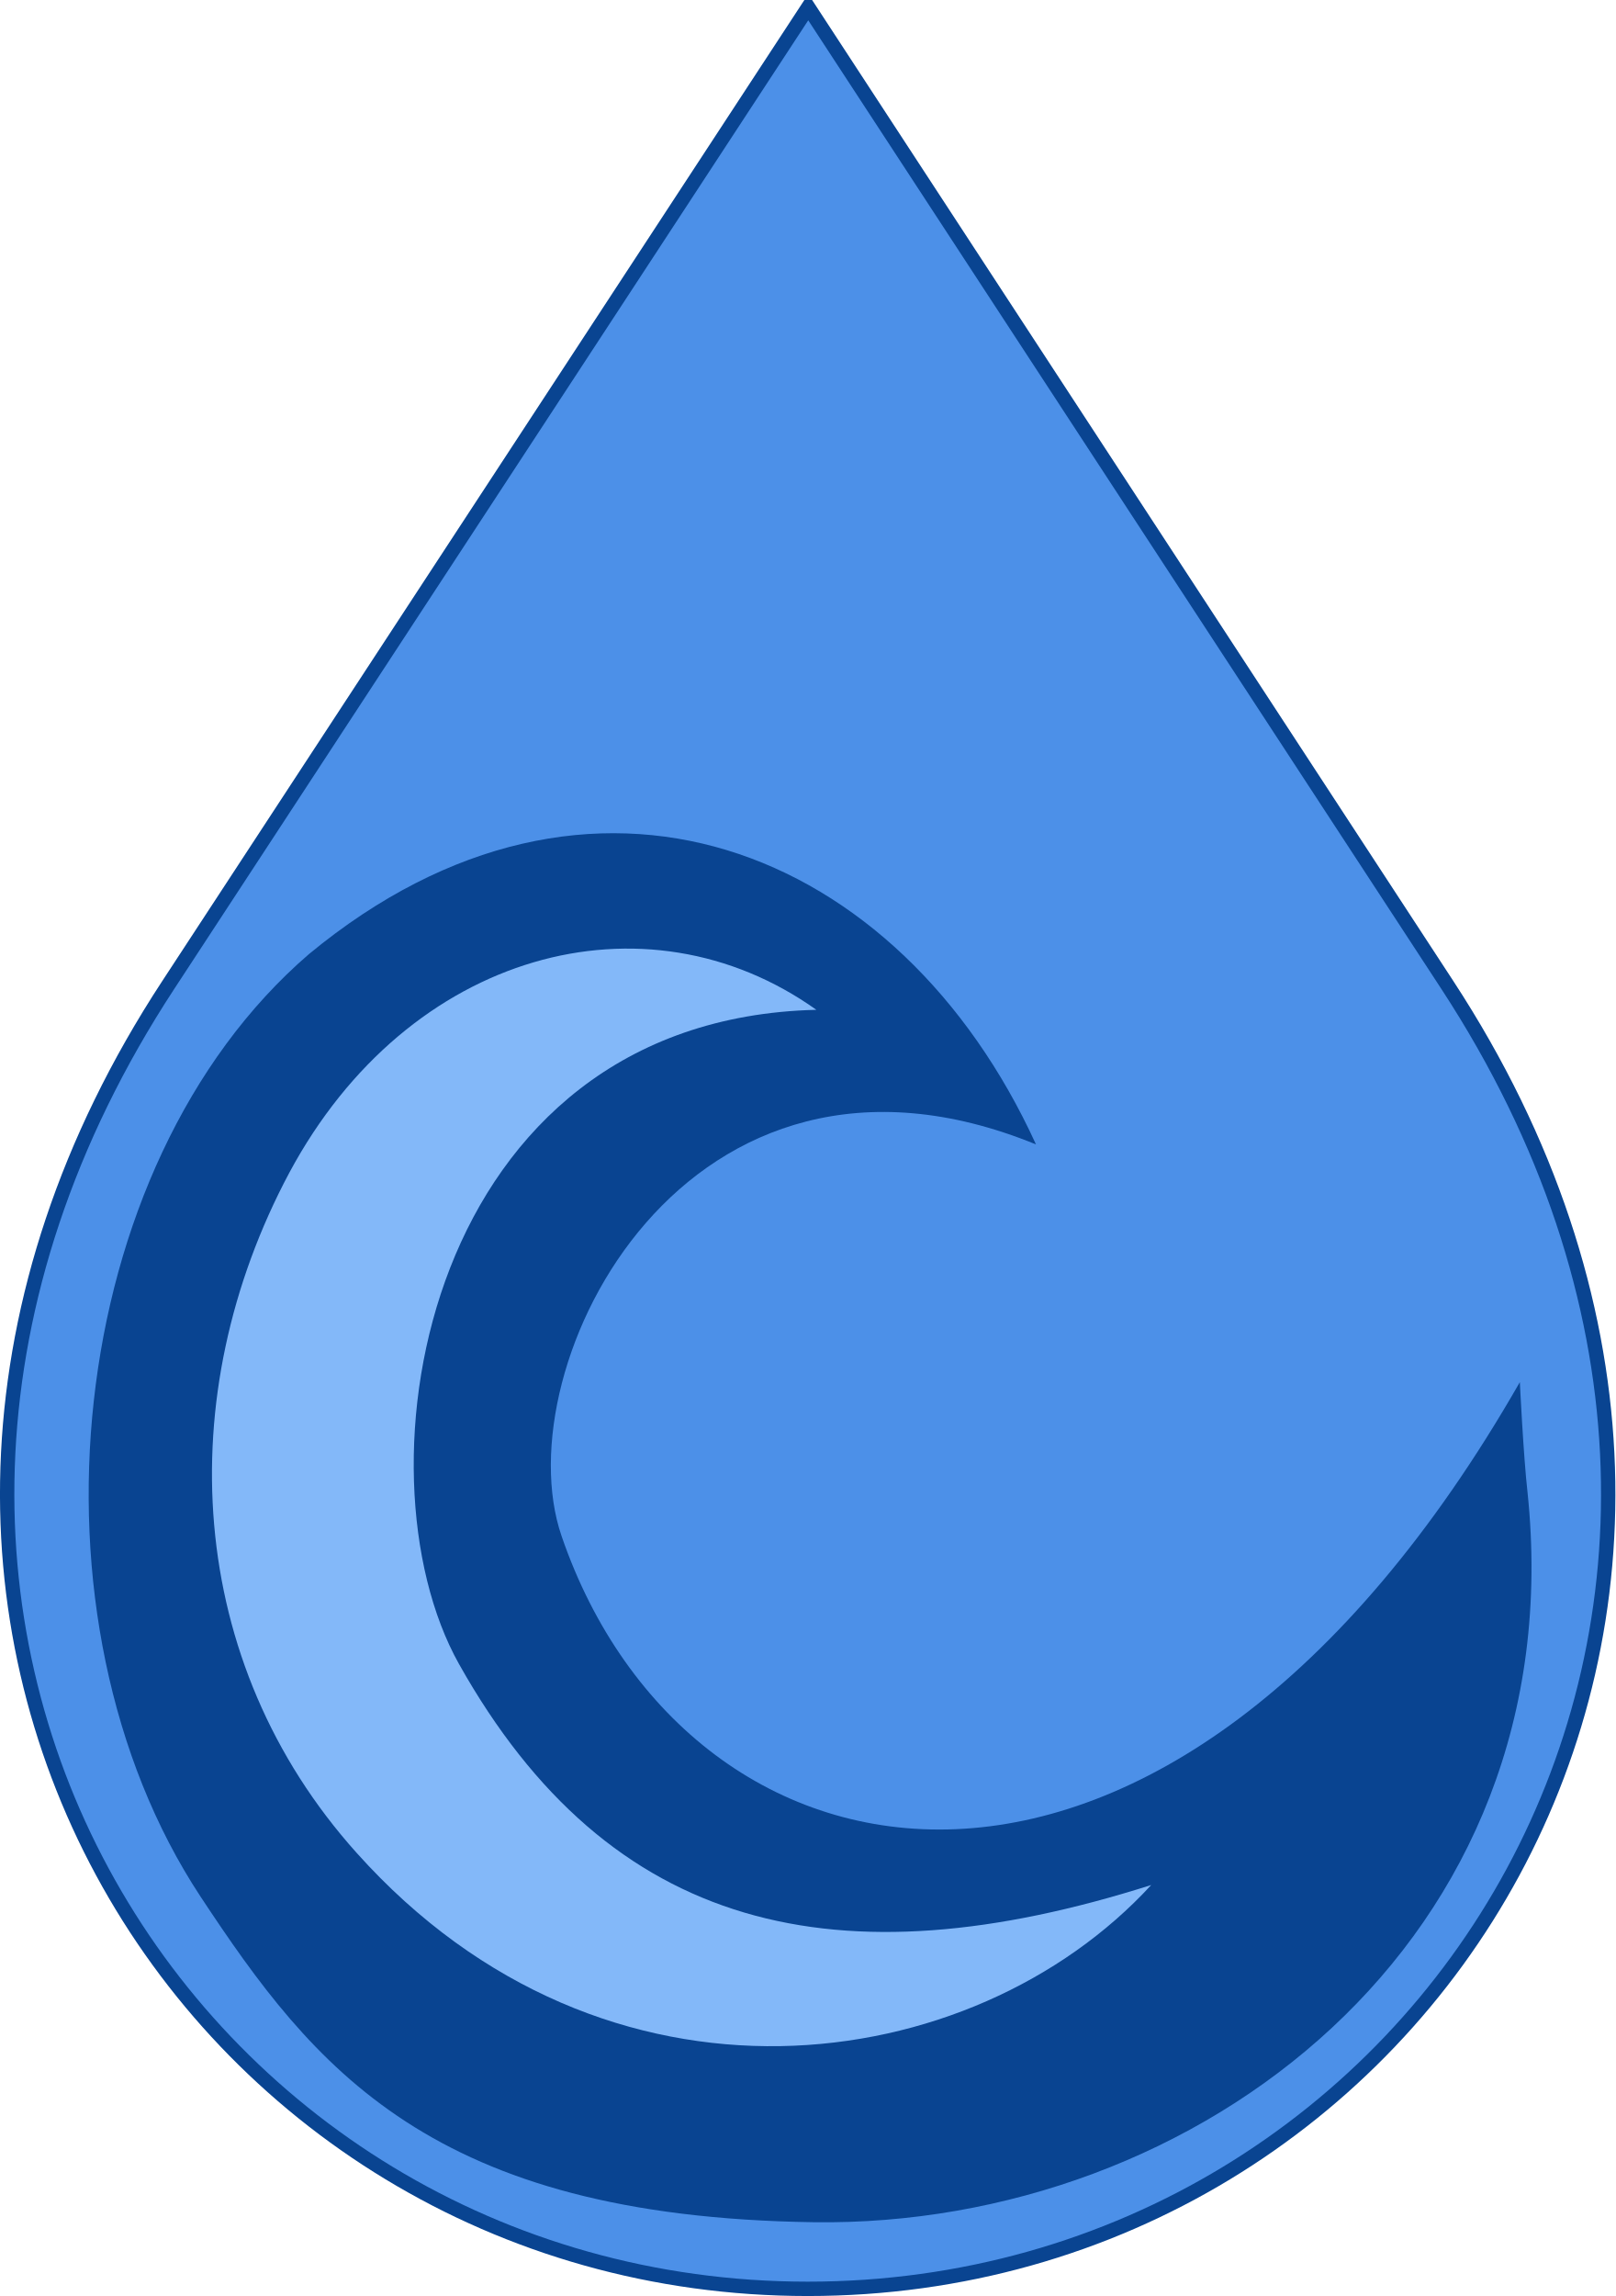
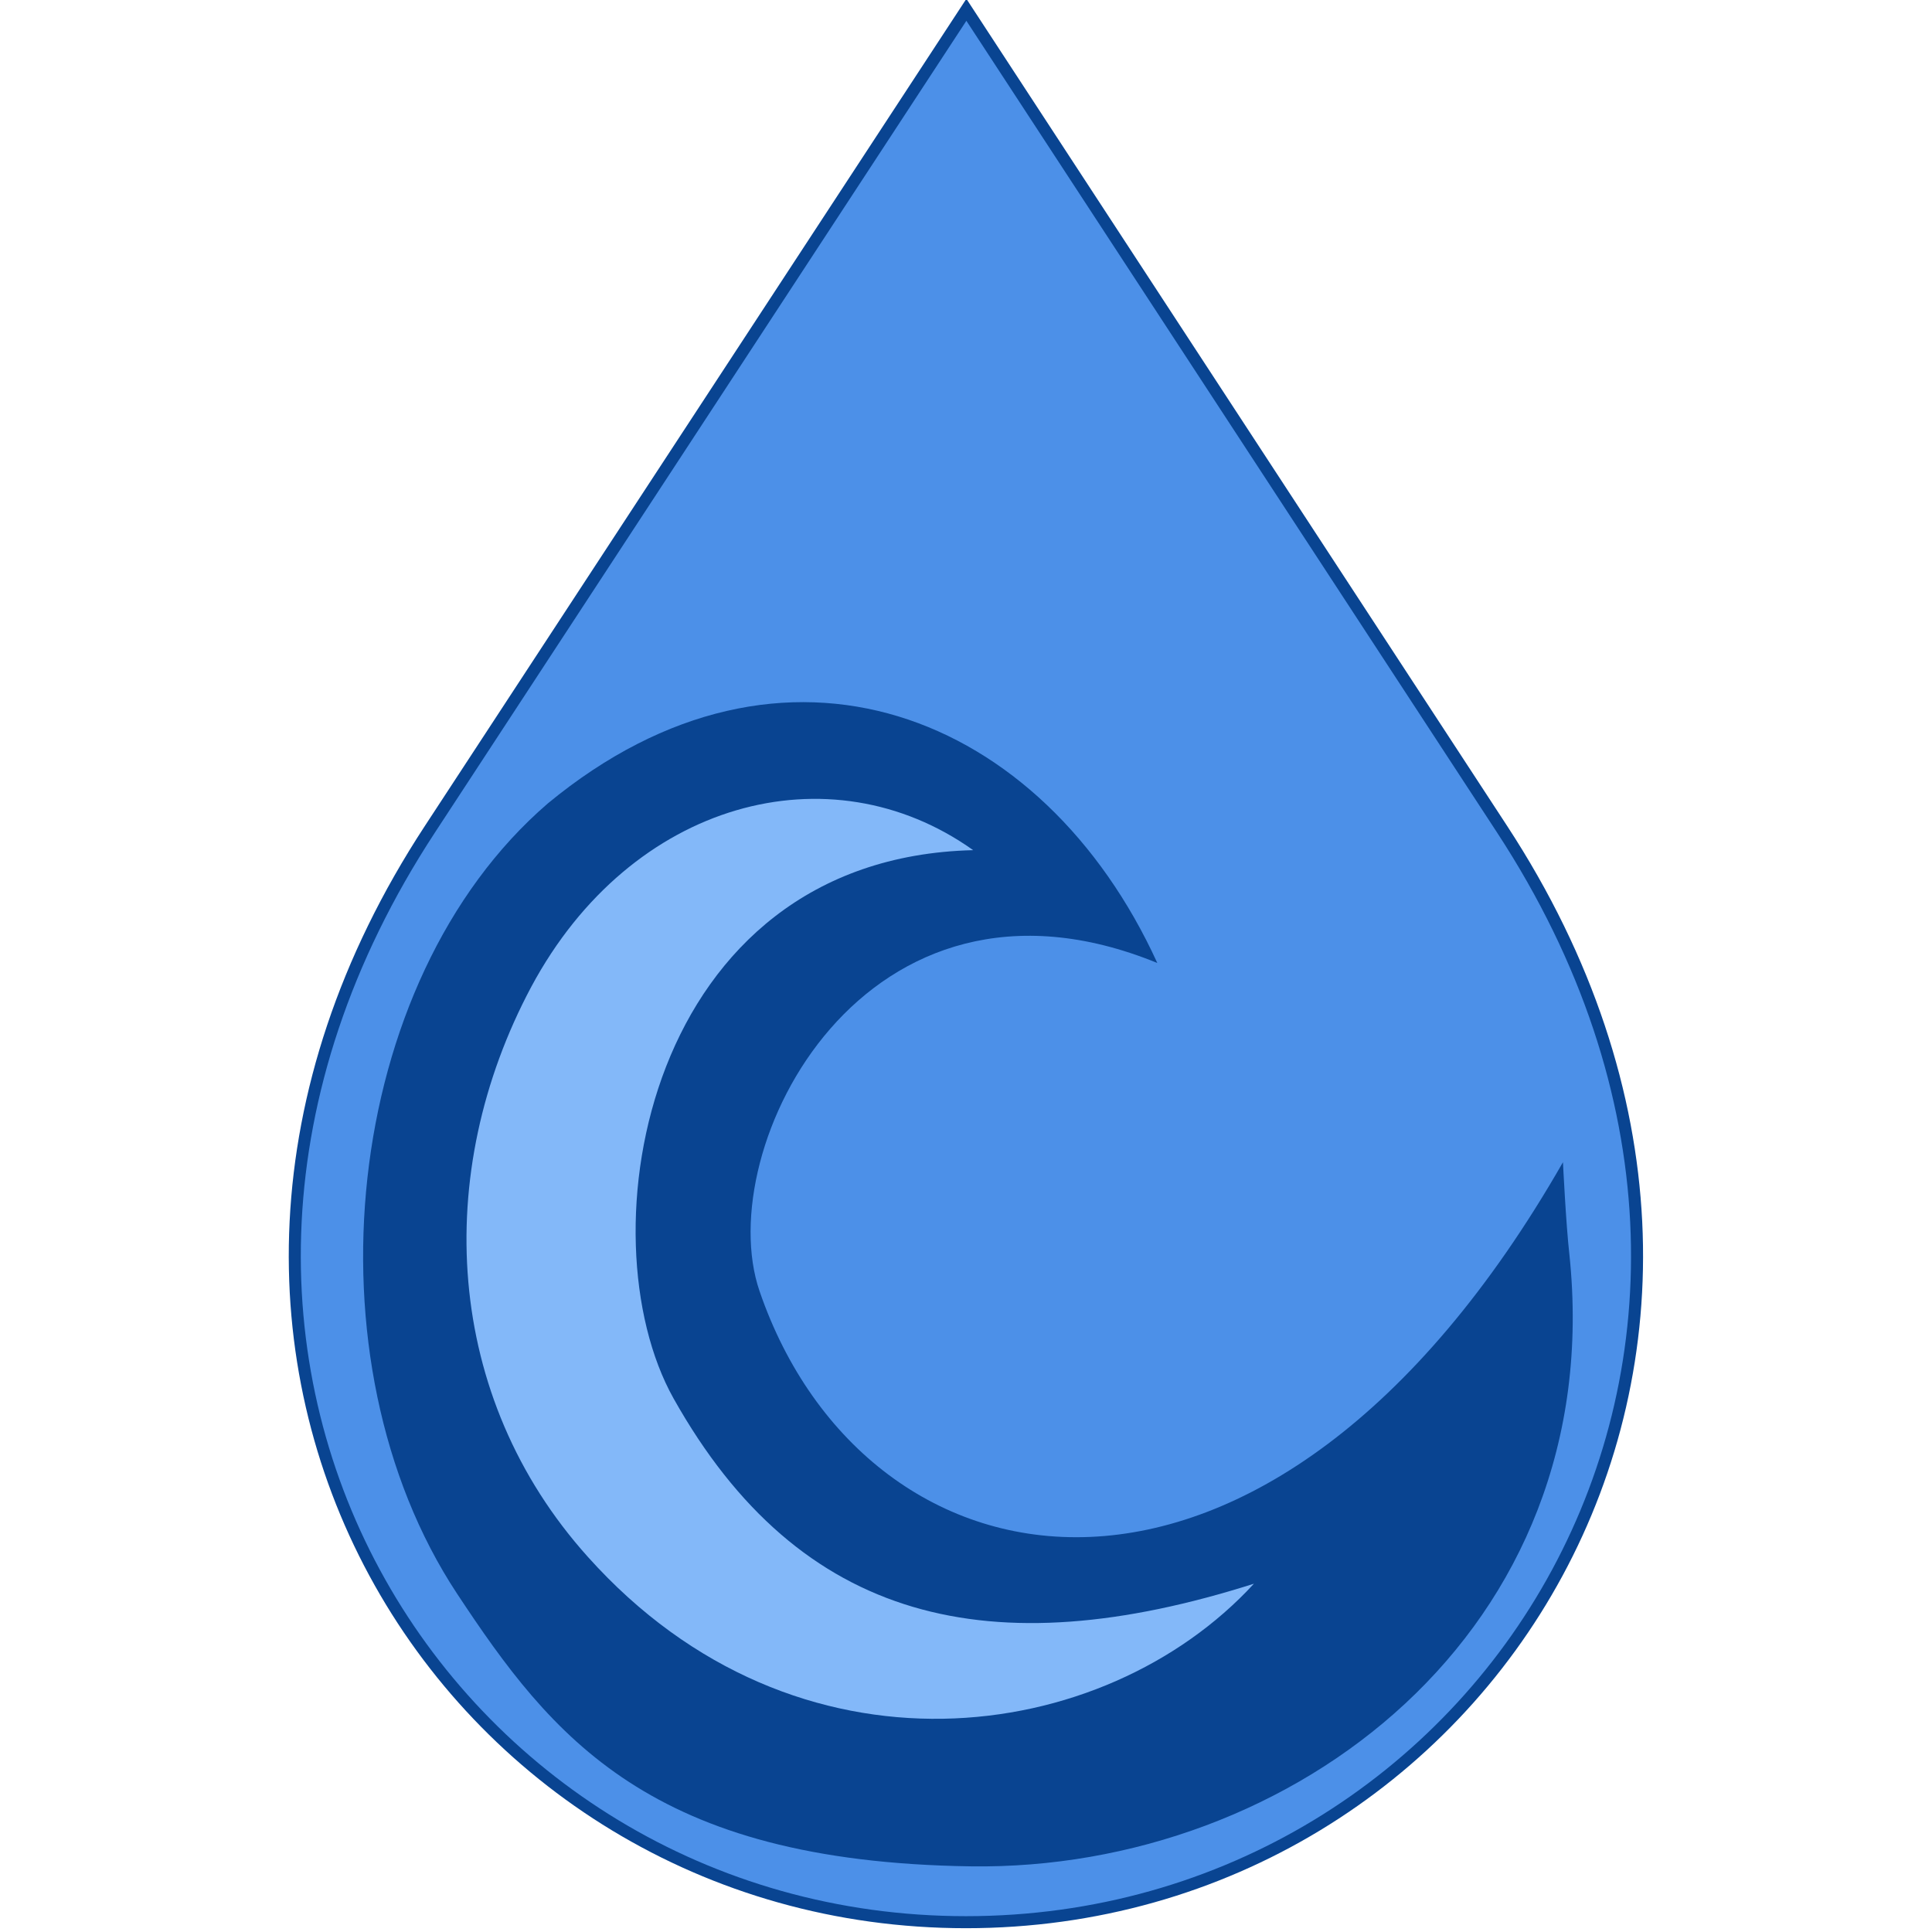
- <svg xmlns="http://www.w3.org/2000/svg" xml:space="preserve" viewBox="76.53 1 358.9 509.99">
+ <svg xmlns="http://www.w3.org/2000/svg" xml:space="preserve" viewBox="0 0 512 512">
  <path d="m256.1 2.6 142 217.2c91 139.2-4.7 289.6-142.1 289.6S22.8 358.9 113.9 219.8z" style="fill-rule:evenodd;clip-rule:evenodd;fill:#4c90e8;stroke:#094491;stroke-width:3.19" />
  <path d="M306.7 255.2c-77.6-31.7-118.4 49.2-105.4 87C229.5 424.4 335.8 445 414.2 308c0 0 .8 16.5 1.7 24.4 10.5 99.9-73.5 163.4-158.6 162.2s-111.1-34.3-136.2-72.3C80.4 360.6 90.5 260 145.2 212.9c62.5-51.6 131.2-24 161.5 42.3" style="fill-rule:evenodd;clip-rule:evenodd;fill:#094491" />
  <path d="M257.9 225.3c-87 2.1-103.5 102.3-79.4 145.3 33.5 59.7 84.3 71.2 153.8 49.1-39.7 43.2-121.2 54.6-176.5-7.1-38.1-42.4-41.4-101.6-15-151.1 26.5-49.4 79.2-63.2 117.1-36.2" style="fill-rule:evenodd;clip-rule:evenodd;fill:#83b8f9" />
</svg>
